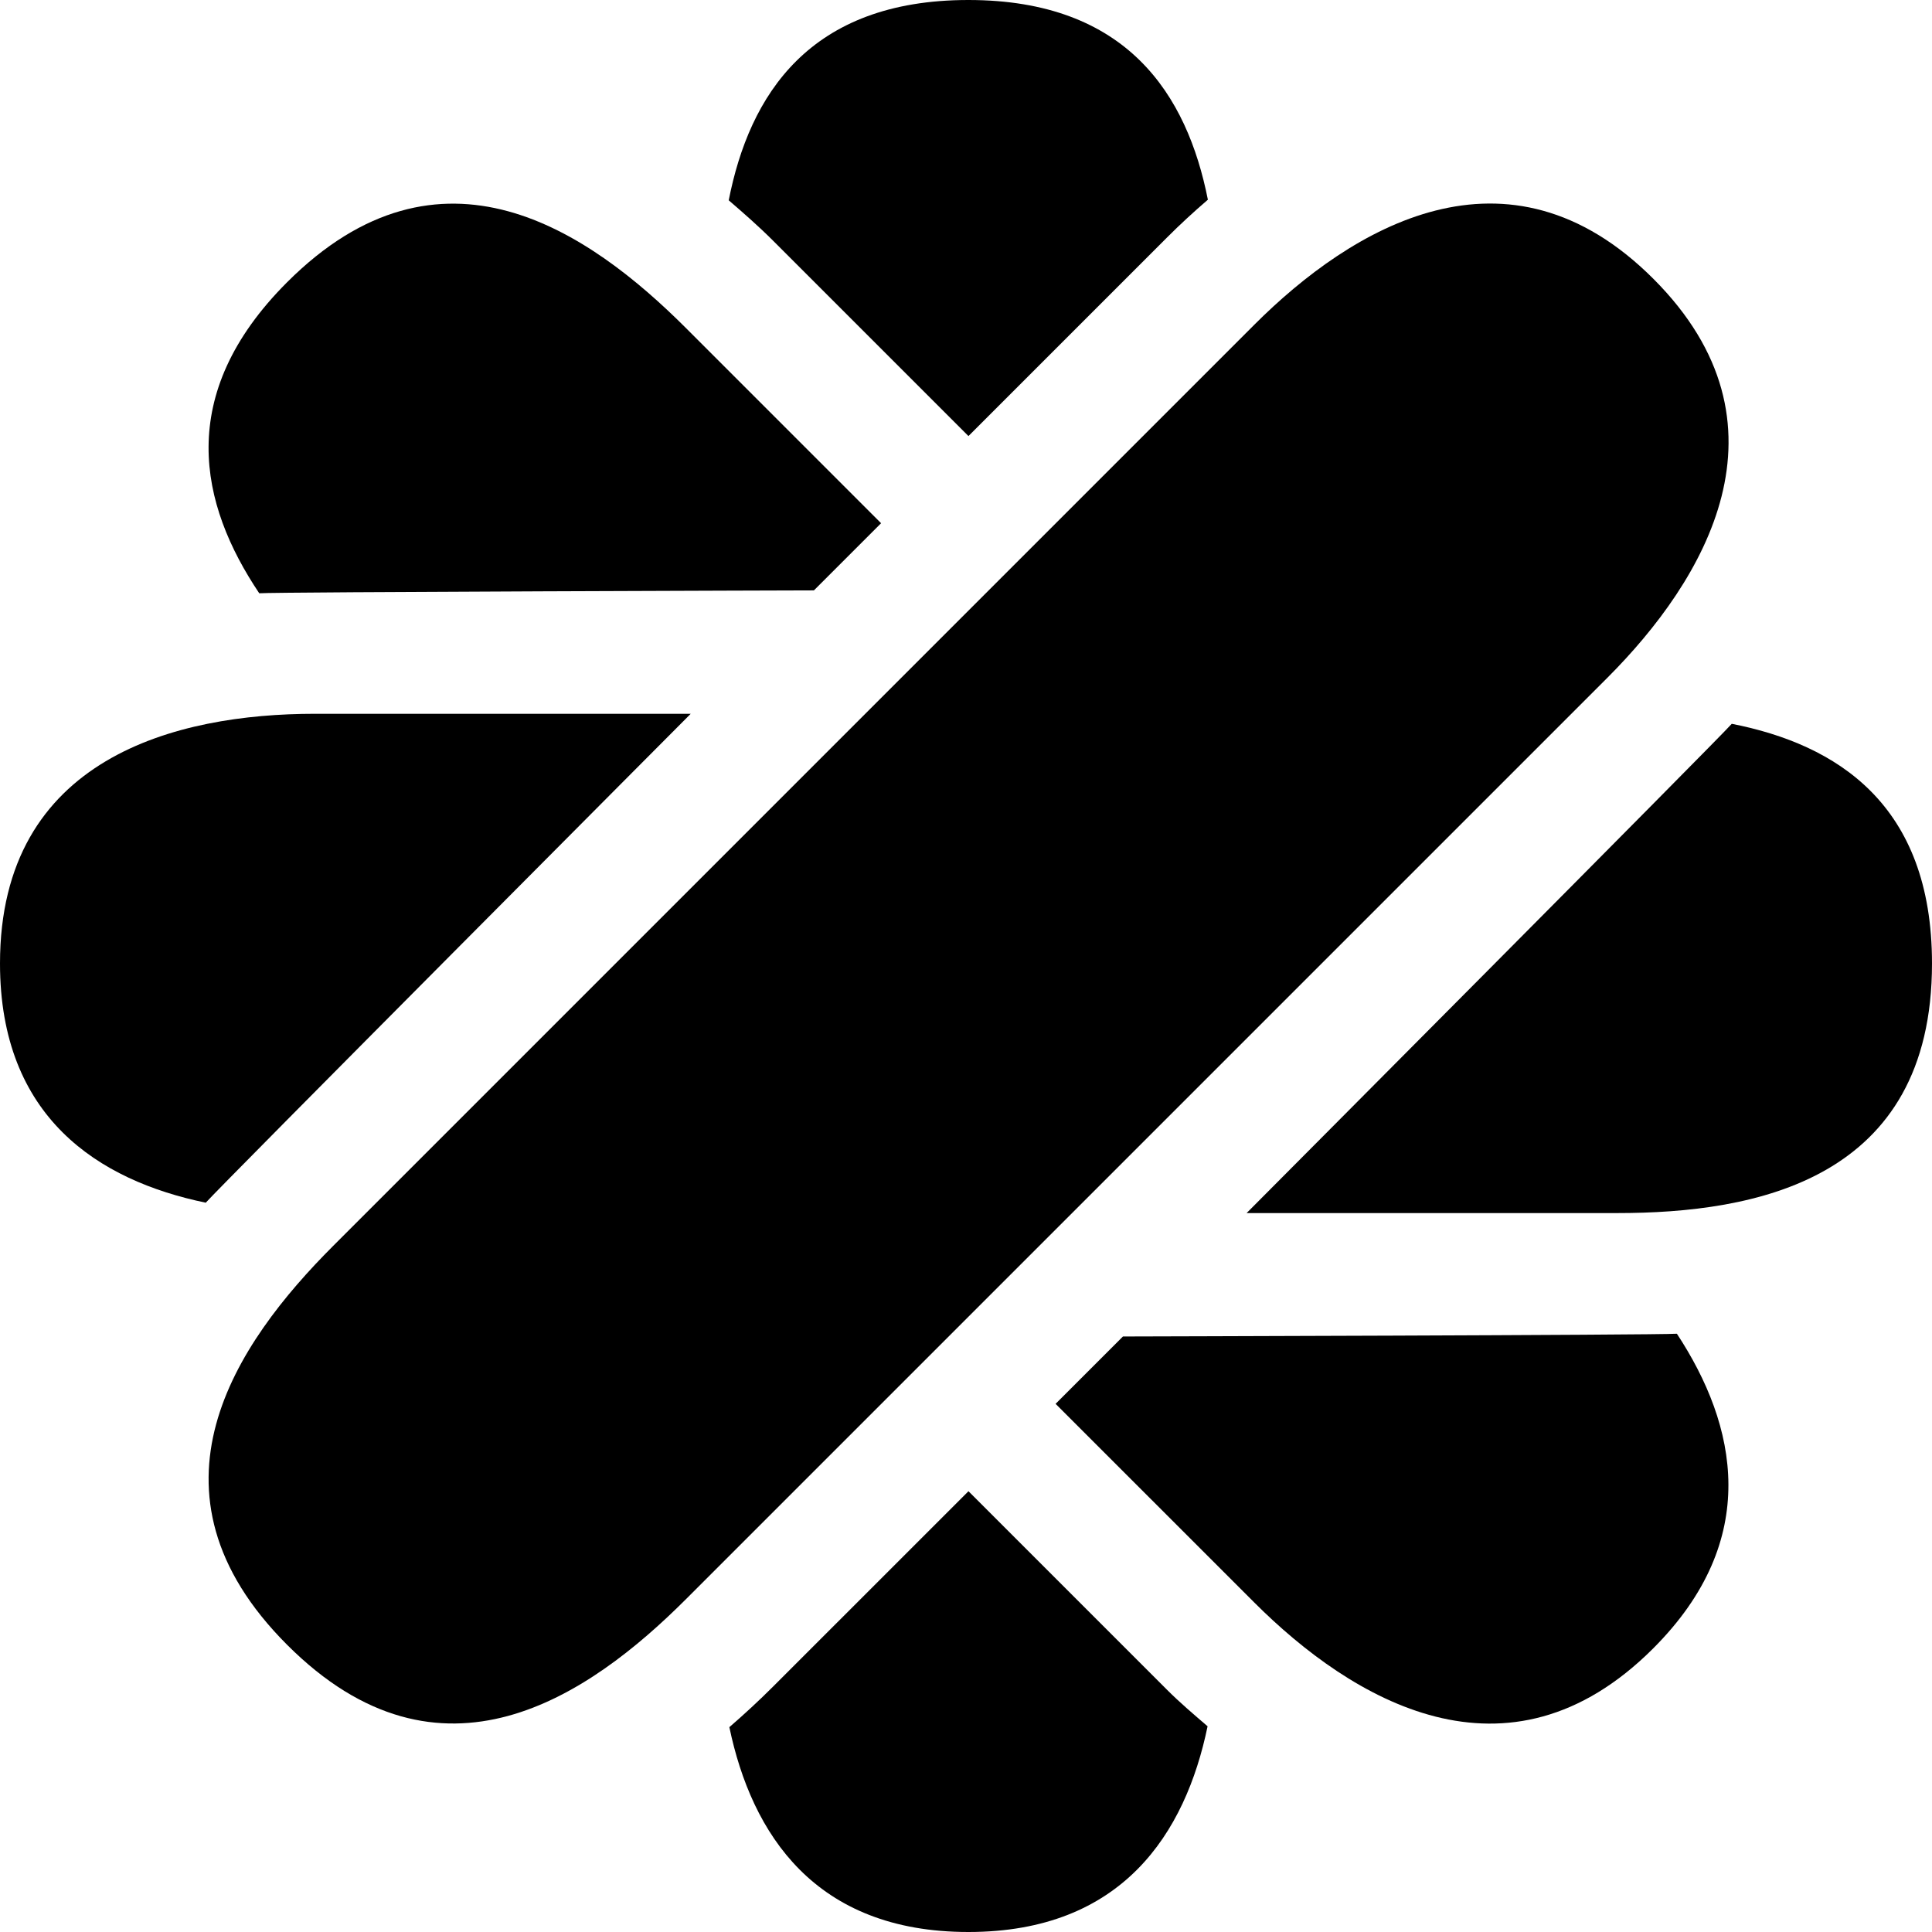
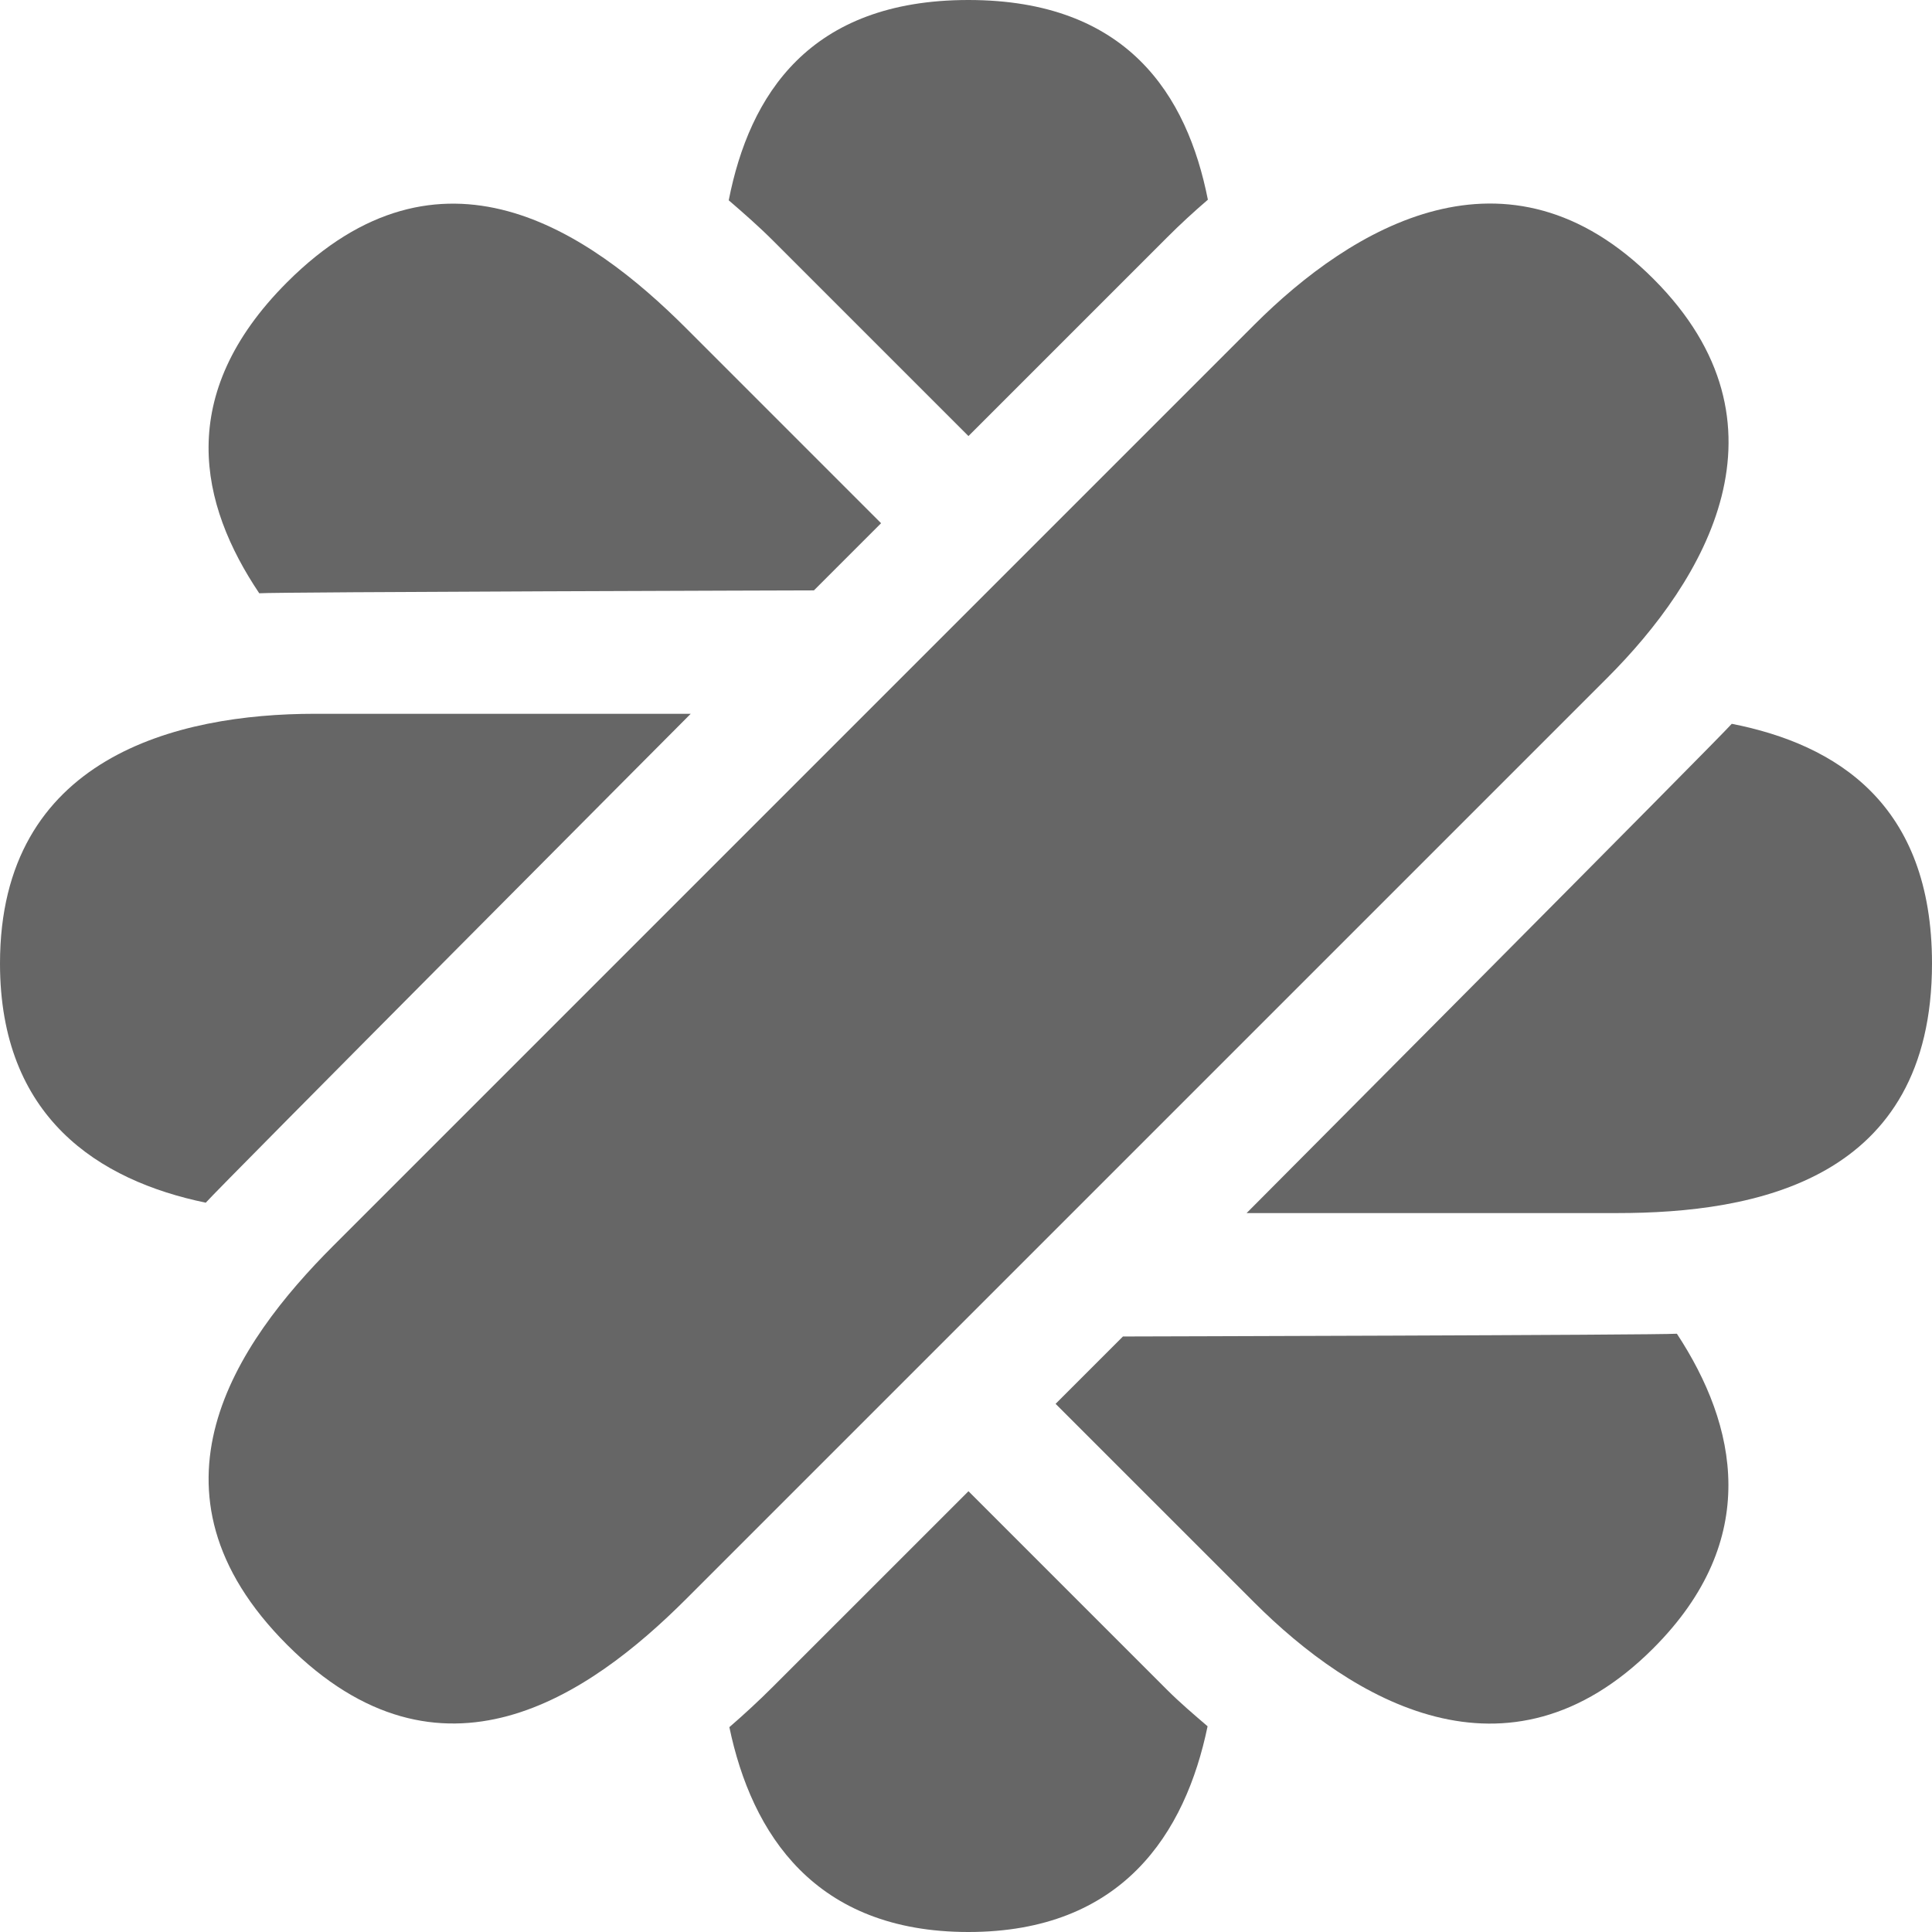
<svg xmlns="http://www.w3.org/2000/svg" width="186.795" height="186.795" viewbox="0 0 186.795 186.795" fill="none" version="1.1" id="svg28">
  <defs id="defs32" />
-   <path d="m 159.852,26.953 c -14.1,-14.1 -29.162,-4.974 -38.588,4.452 L 32.22,120.452 c -9.426,9.425 -19.292,23.746 -4.452,38.584 14.84,14.843 29.161,4.975 38.585,-4.451 L 155.399,65.54 c 9.426,-9.427 18.552,-24.489 4.453,-38.587 z" fill="currentColor" id="path2" />
-   <path d="M 74.78,23.306 93.635,42.16 112.827,22.968 c 1.303,-1.306 2.626,-2.518 3.957,-3.661 C 114.774,9.167 108.988,0 93.626,0 78.235,0 72.456,9.203 70.457,19.365 c 1.437,1.243 2.871,2.489 4.323,3.941 z" fill="currentColor" id="path4" />
-   <path d="m 112.816,163.359 -19.18,-19.181 -18.845,18.843 c -1.431,1.432 -2.855,2.74 -4.273,3.969 2.161,10.337 8.277,19.805 23.11,19.805 14.872,0 20.98,-9.519 23.127,-19.889 -1.319,-1.135 -2.639,-2.248 -3.939,-3.547 z" fill="currentColor" id="path6" />
-   <path d="M 66.783,69.013 H 30.433 C 17.105,69.013 0,73.212 0,93.15 c 0,14.877 9.522,20.986 19.894,23.132 1.228,-1.418 46.889,-47.269 46.889,-47.269 z" fill="currentColor" id="path8" />
-   <path d="m 167.435,69.981 c -1.15,1.338 -46.907,47.305 -46.907,47.305 h 35.834 c 13.329,0 30.433,-3.149 30.433,-24.136 0,-15.389 -9.2,-21.171 -19.36,-23.169 z" fill="currentColor" id="path10" />
-   <path d="M 78.693,57.081 85.187,50.587 66.344,31.741 C 56.917,22.316 42.598,12.449 27.758,27.289 16.876,38.171 19.293,48.762 25.065,57.36 26.823,57.23 78.693,57.081 78.693,57.081 Z" fill="currentColor" id="path12" />
-   <path d="m 108.571,129.218 -6.511,6.511 19.194,19.192 c 9.426,9.427 24.488,18.551 38.586,4.453 10.52,-10.521 8.106,-21.571 2.29,-30.423 -1.872,0.135 -53.559,0.267 -53.559,0.267 z" fill="currentColor" id="path14" />
+   <path d="m 159.852,26.953 c -14.1,-14.1 -29.162,-4.974 -38.588,4.452 L 32.22,120.452 c -9.426,9.425 -19.292,23.746 -4.452,38.584 14.84,14.843 29.161,4.975 38.585,-4.451 L 155.399,65.54 c 9.426,-9.427 18.552,-24.489 4.453,-38.587 z" fill="#666666" id="path2" />
+   <path d="M 74.78,23.306 93.635,42.16 112.827,22.968 c 1.303,-1.306 2.626,-2.518 3.957,-3.661 C 114.774,9.167 108.988,0 93.626,0 78.235,0 72.456,9.203 70.457,19.365 c 1.437,1.243 2.871,2.489 4.323,3.941 z" fill="#666666" id="path4" />
+   <path d="m 112.816,163.359 -19.18,-19.181 -18.845,18.843 c -1.431,1.432 -2.855,2.74 -4.273,3.969 2.161,10.337 8.277,19.805 23.11,19.805 14.872,0 20.98,-9.519 23.127,-19.889 -1.319,-1.135 -2.639,-2.248 -3.939,-3.547 z" fill="#666666" id="path6" />
+   <path d="M 66.783,69.013 H 30.433 C 17.105,69.013 0,73.212 0,93.15 c 0,14.877 9.522,20.986 19.894,23.132 1.228,-1.418 46.889,-47.269 46.889,-47.269 z" fill="#666666" id="path8" />
+   <path d="m 167.435,69.981 c -1.15,1.338 -46.907,47.305 -46.907,47.305 h 35.834 c 13.329,0 30.433,-3.149 30.433,-24.136 0,-15.389 -9.2,-21.171 -19.36,-23.169 z" fill="#666666" id="path10" />
+   <path d="M 78.693,57.081 85.187,50.587 66.344,31.741 C 56.917,22.316 42.598,12.449 27.758,27.289 16.876,38.171 19.293,48.762 25.065,57.36 26.823,57.23 78.693,57.081 78.693,57.081 Z" fill="#666666" id="path12" />
+   <path d="m 108.571,129.218 -6.511,6.511 19.194,19.192 c 9.426,9.427 24.488,18.551 38.586,4.453 10.52,-10.521 8.106,-21.571 2.29,-30.423 -1.872,0.135 -53.559,0.267 -53.559,0.267 z" fill="#666666" id="path14" />
</svg>
